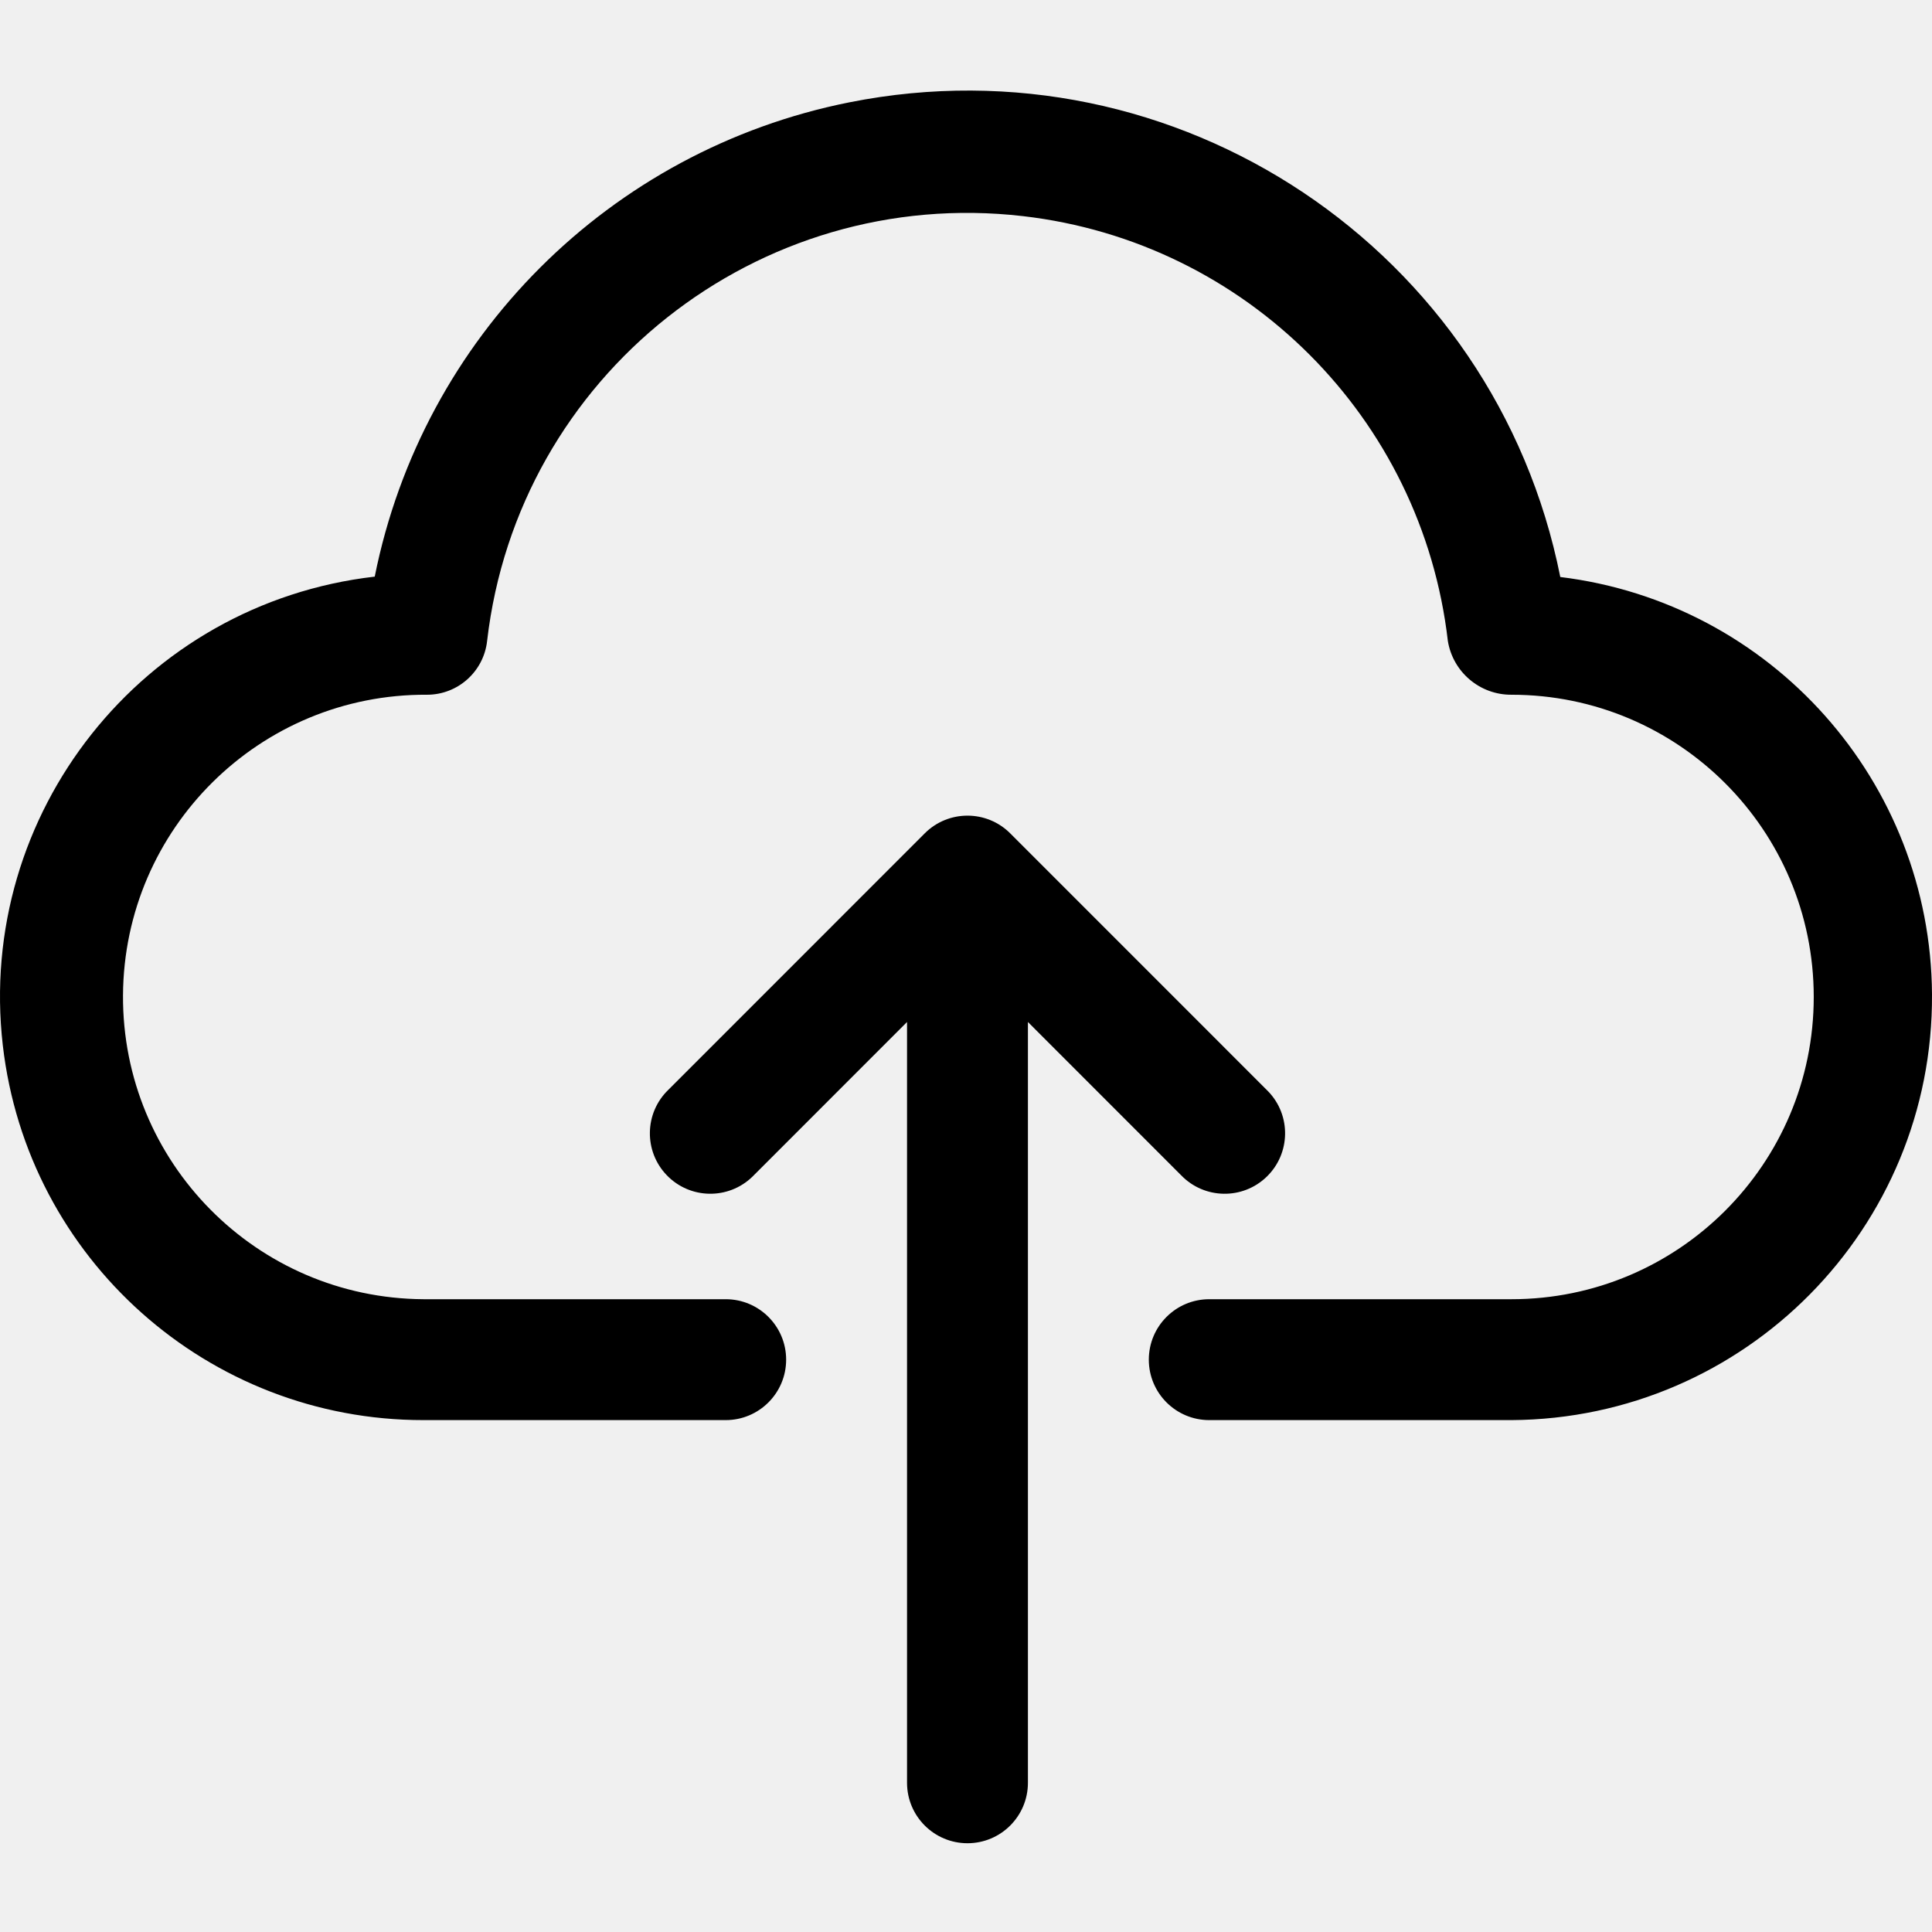
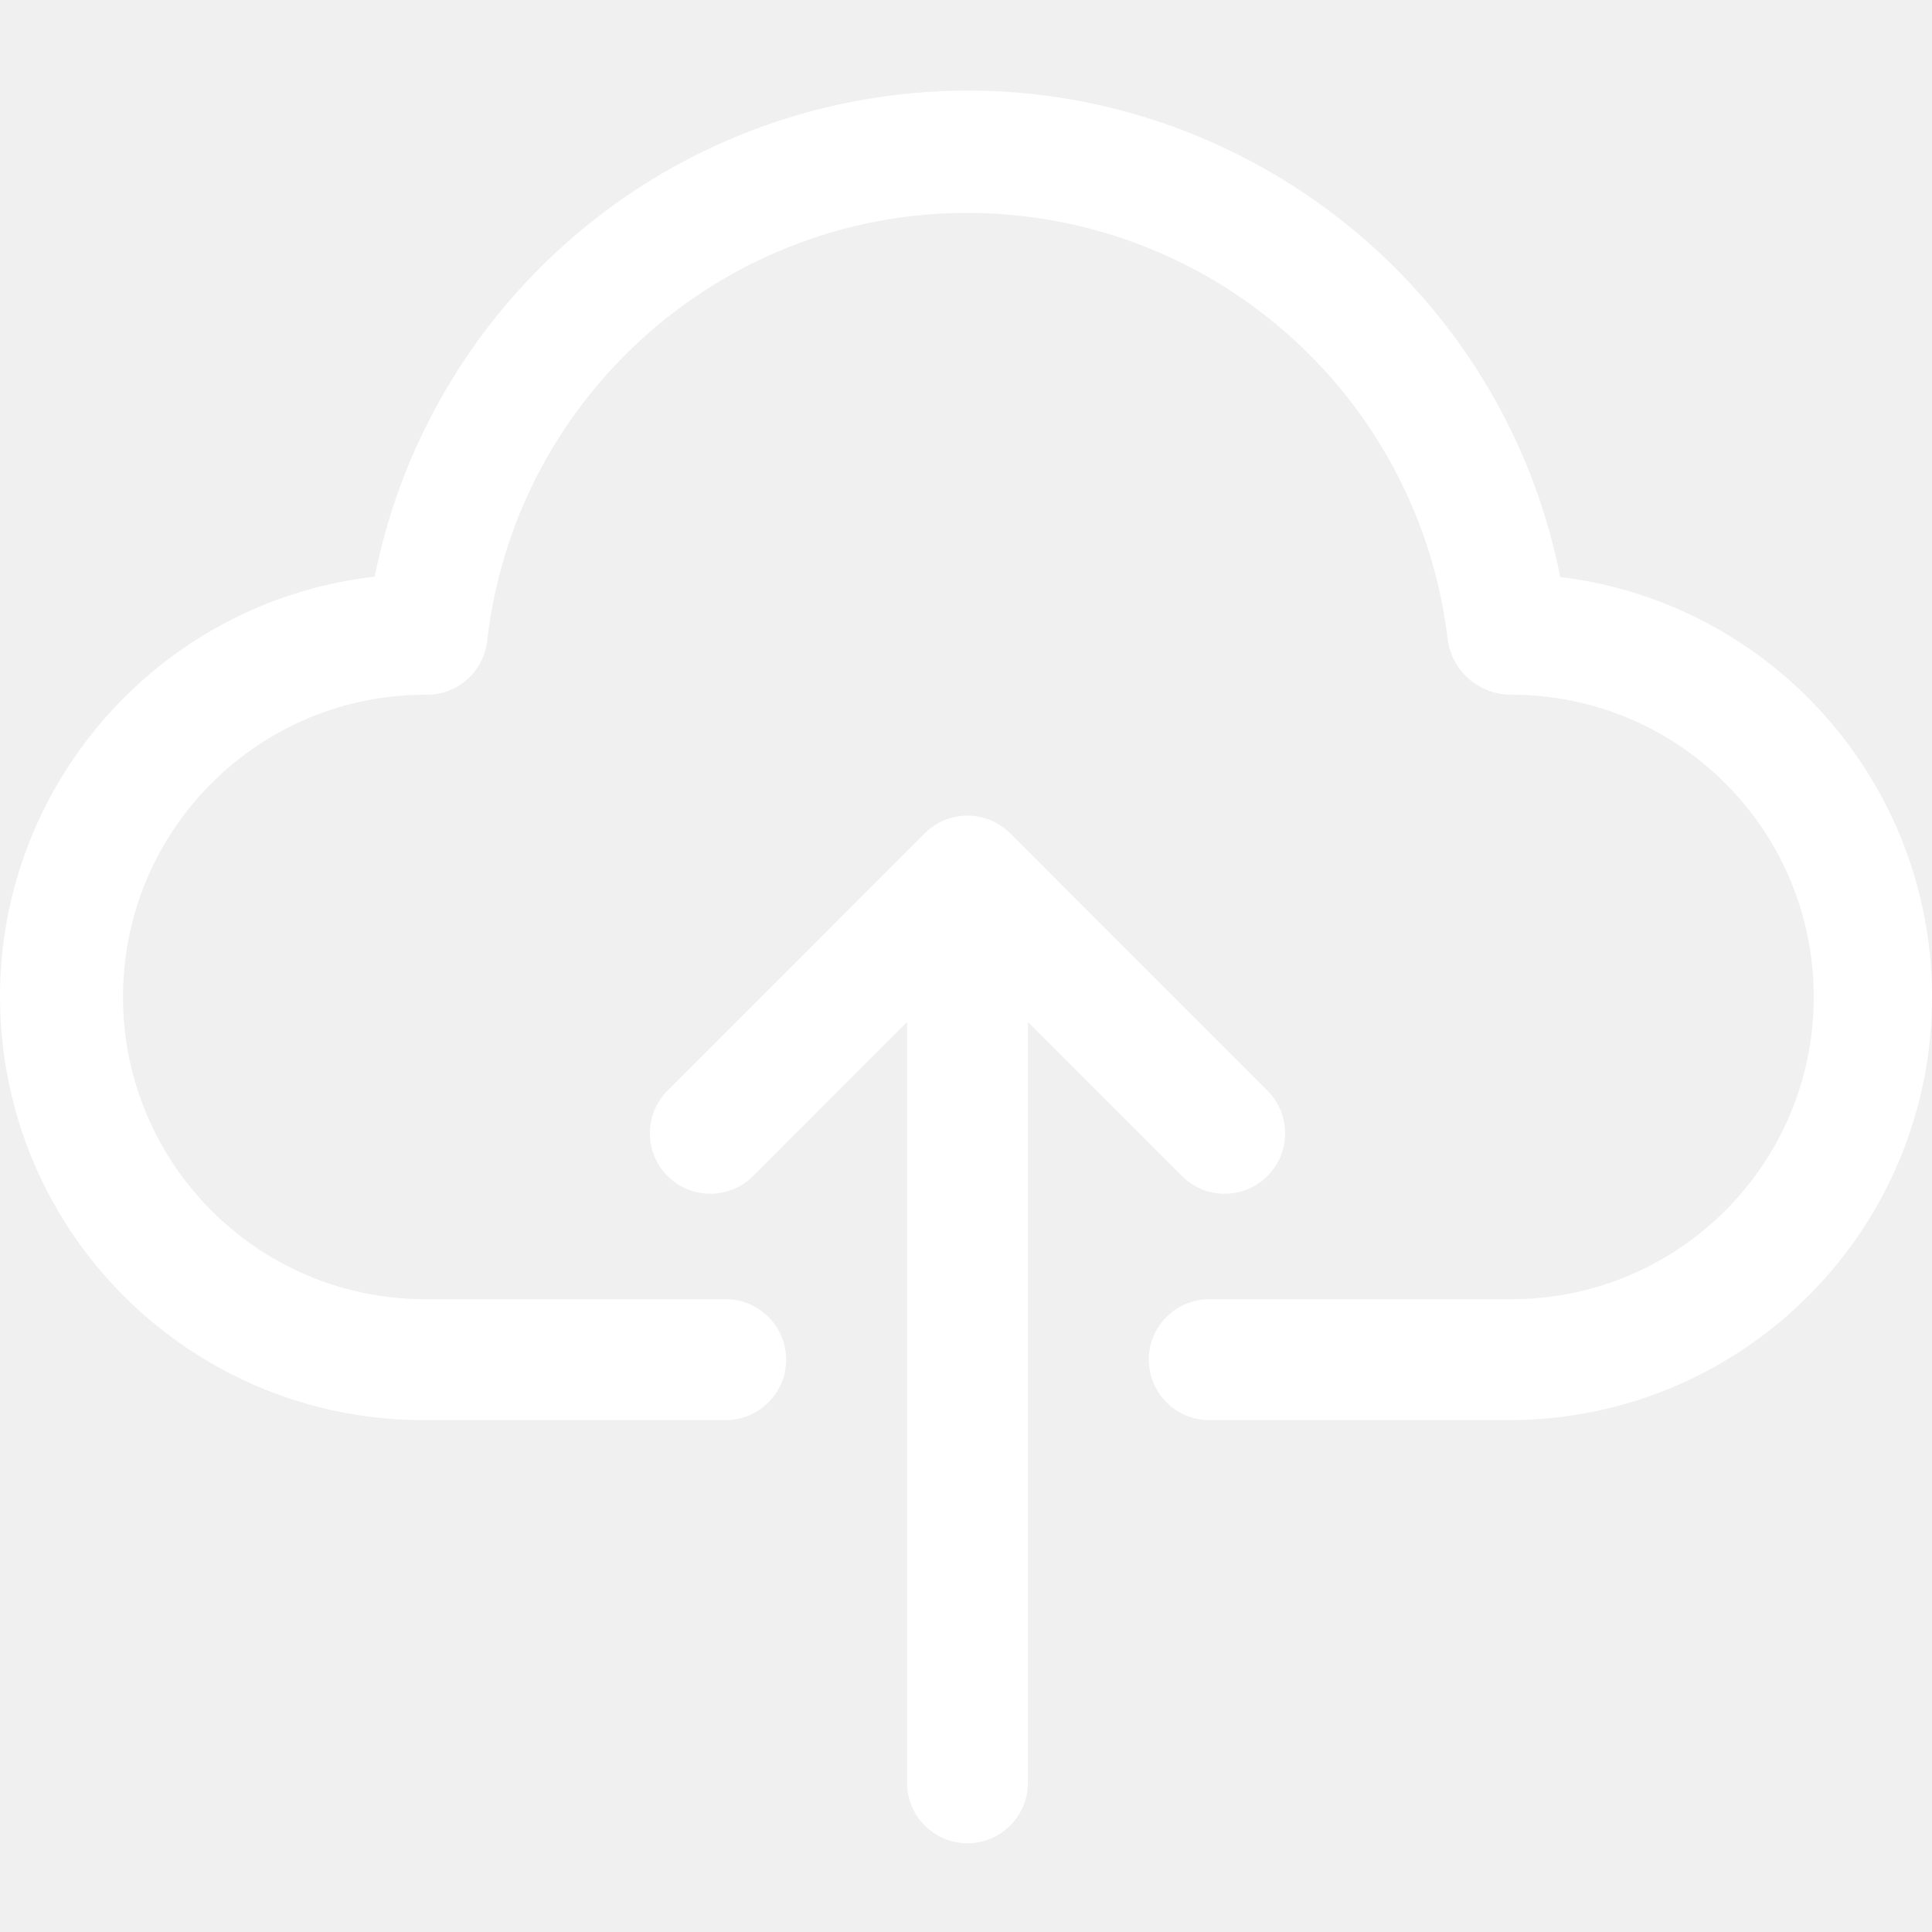
- <svg xmlns="http://www.w3.org/2000/svg" height="512pt" viewBox="0 -24 512 512" width="512pt">
+ <svg xmlns="http://www.w3.org/2000/svg" fill="#fff" height="512pt" viewBox="0 -24 512 512" width="512pt">
  <path d="m413.492 128.91c-17.293-86.766-101.648-143.082-188.414-125.789-63.461 12.648-113.082 62.238-125.77 125.691-61.52 7.09-105.648 62.707-98.562 124.23 6.523 56.621 54.48 99.34 111.477 99.301h80.094c8.848 0 16.02-7.172 16.02-16.02 0-8.848-7.172-16.02-16.02-16.02h-80.094c-44.238-.262-79.883-36.332-79.625-80.566.262-44.234 36.332-79.883 80.57-79.625 8.164.004 15.023-6.141 15.922-14.254 8.133-70.309 71.723-120.711 142.031-112.578 59.109 6.84 105.738 53.465 112.574 112.578 1.344 8.258 8.5 14.309 16.867 14.254 44.238 0 80.098 35.859 80.098 80.098 0 44.234-35.859 80.094-80.098 80.094h-80.094c-8.848 0-16.02 7.172-16.02 16.02 0 8.848 7.172 16.02 16.02 16.02h80.098c61.926-.387 111.816-50.898 111.434-112.828-.352-56.395-42.531-103.754-98.508-110.605zm0 0" />
  <path d="m313.02 287.465c6.148 6.367 16.289 6.543 22.652.395 6.363-6.145 6.539-16.285.395-22.648-.129-.137-.262-.266-.395-.395l-67.938-67.953c-6.246-6.266-16.391-6.277-22.656-.031-.008.012-.02.02-.027.031l-67.938 67.953c-6.363 6.145-6.539 16.285-.395 22.648 6.148 6.363 16.289 6.539 22.652.395.133-.129.266-.262.395-.395l40.609-40.625v201.617c0 8.848 7.172 16.02 16.02 16.02 8.844 0 16.016-7.172 16.016-16.02v-201.617zm0 0" />
</svg>
